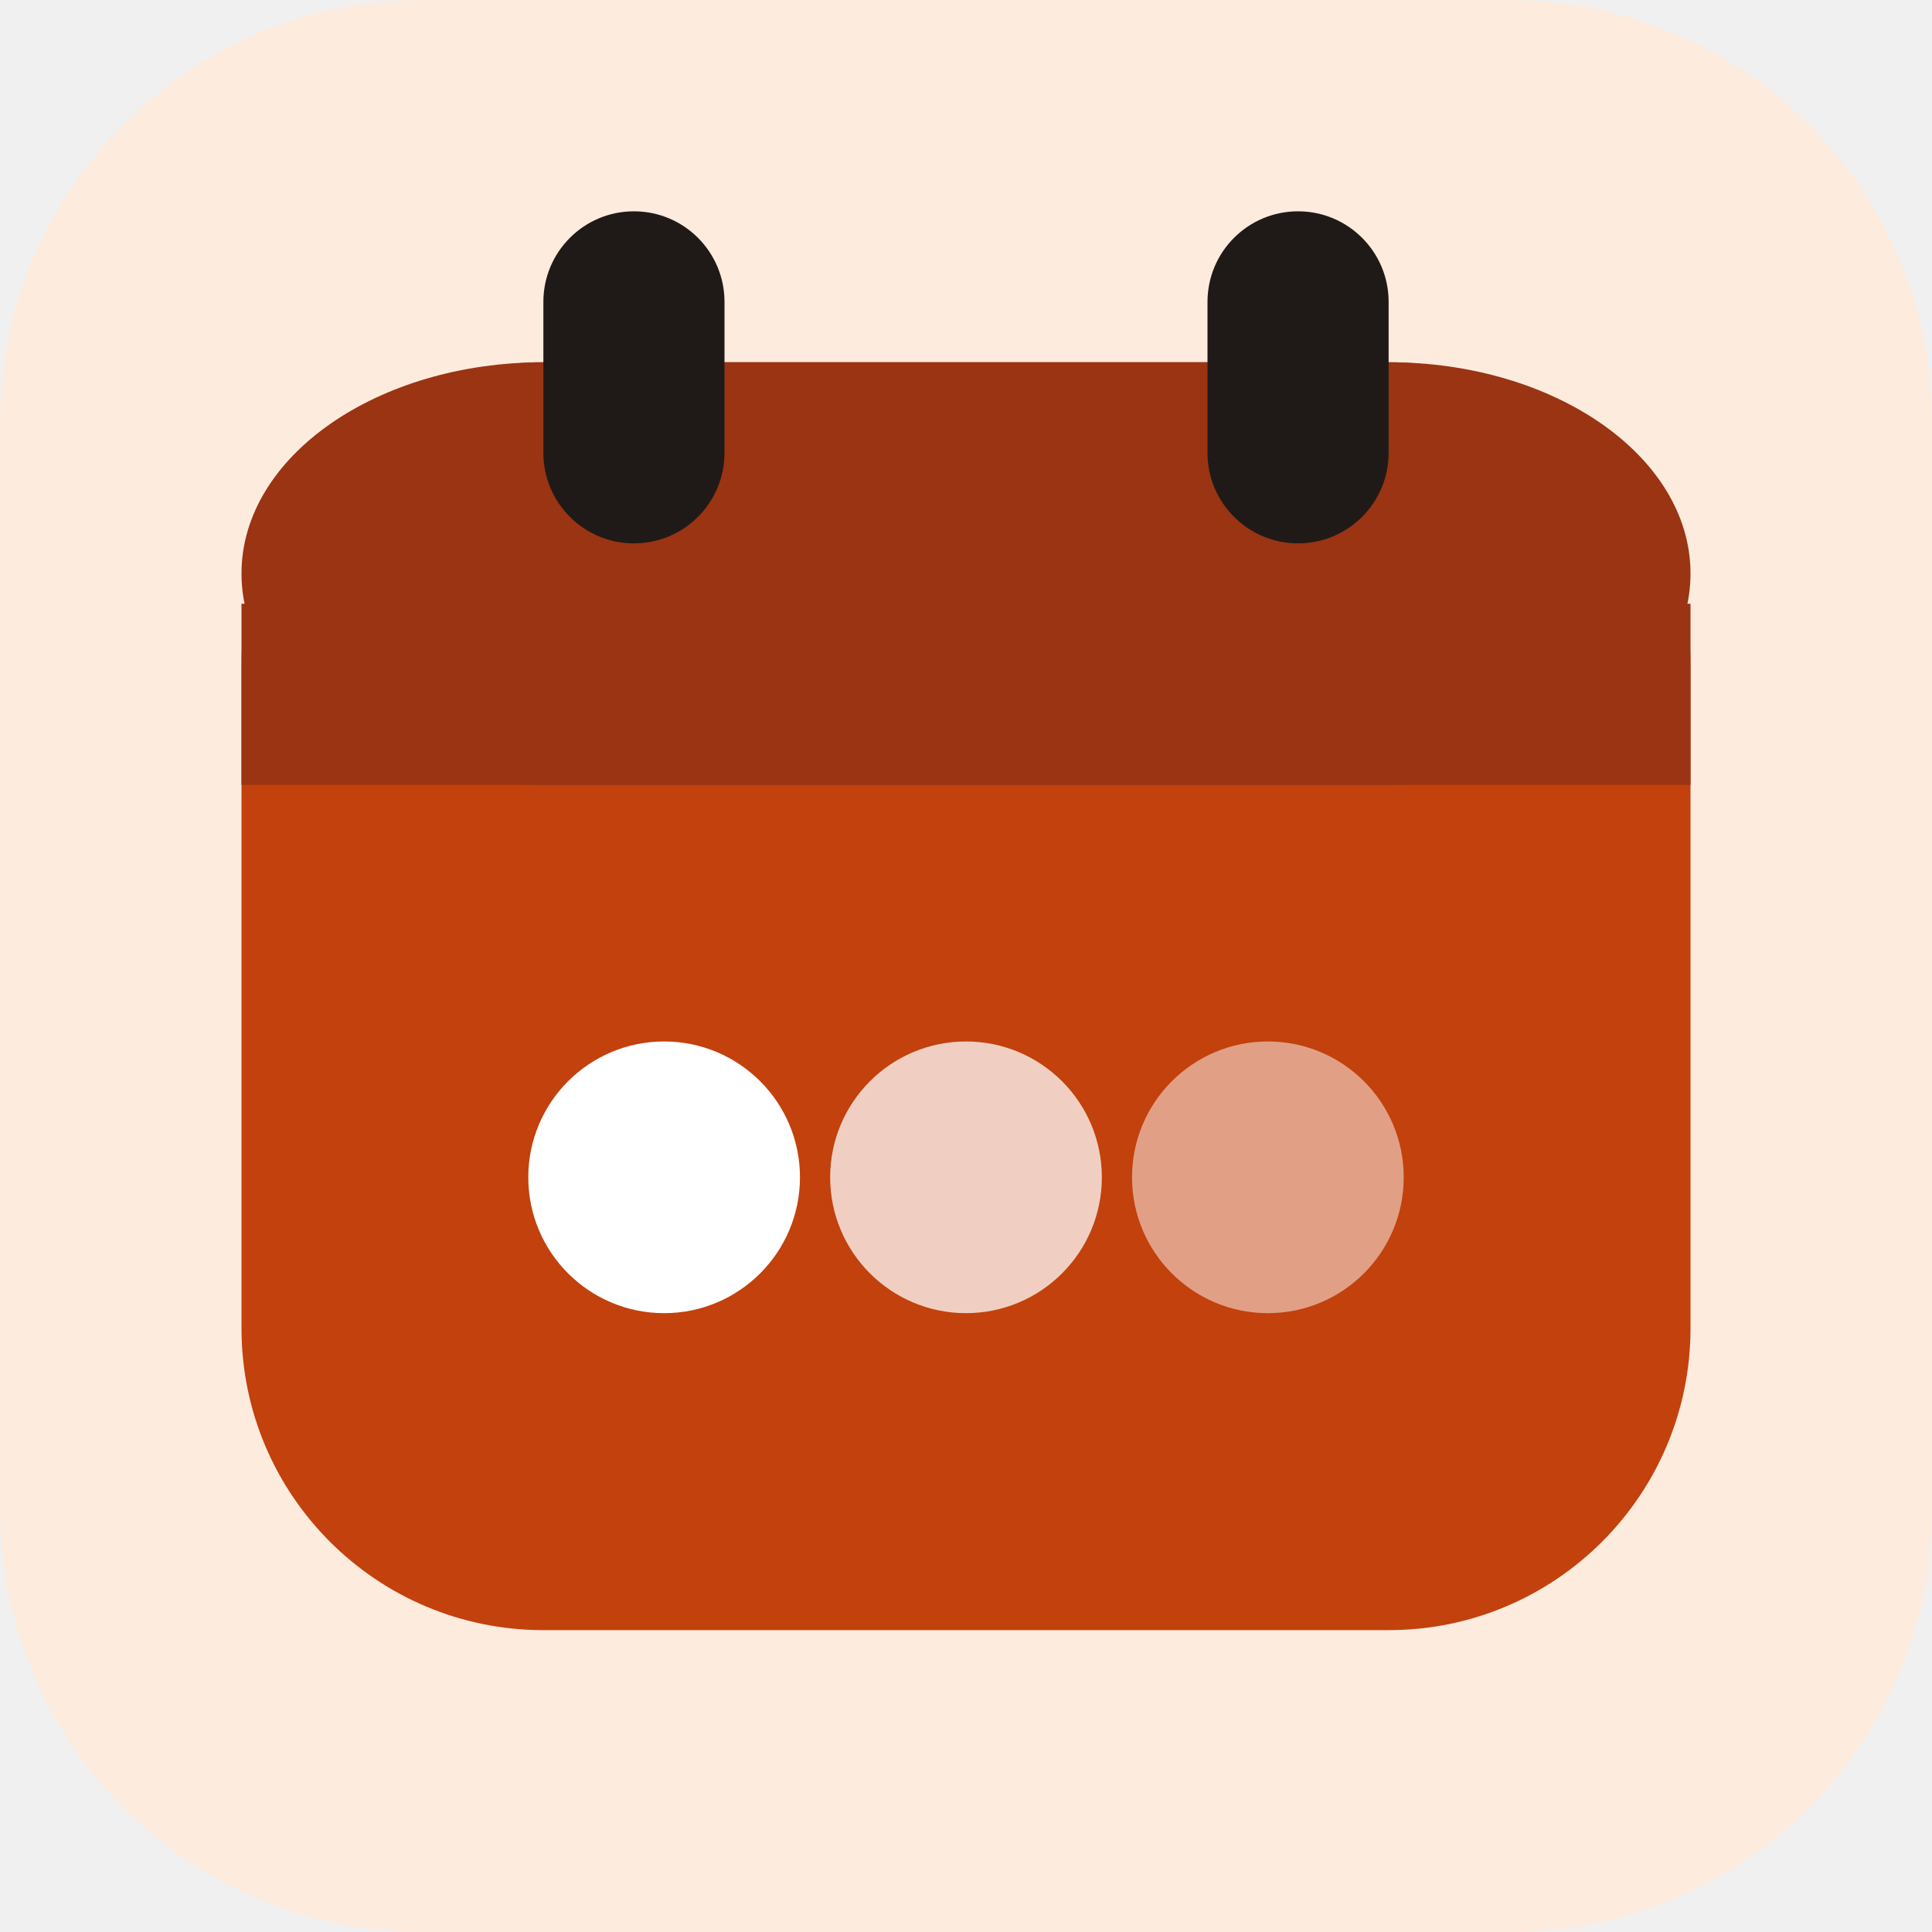
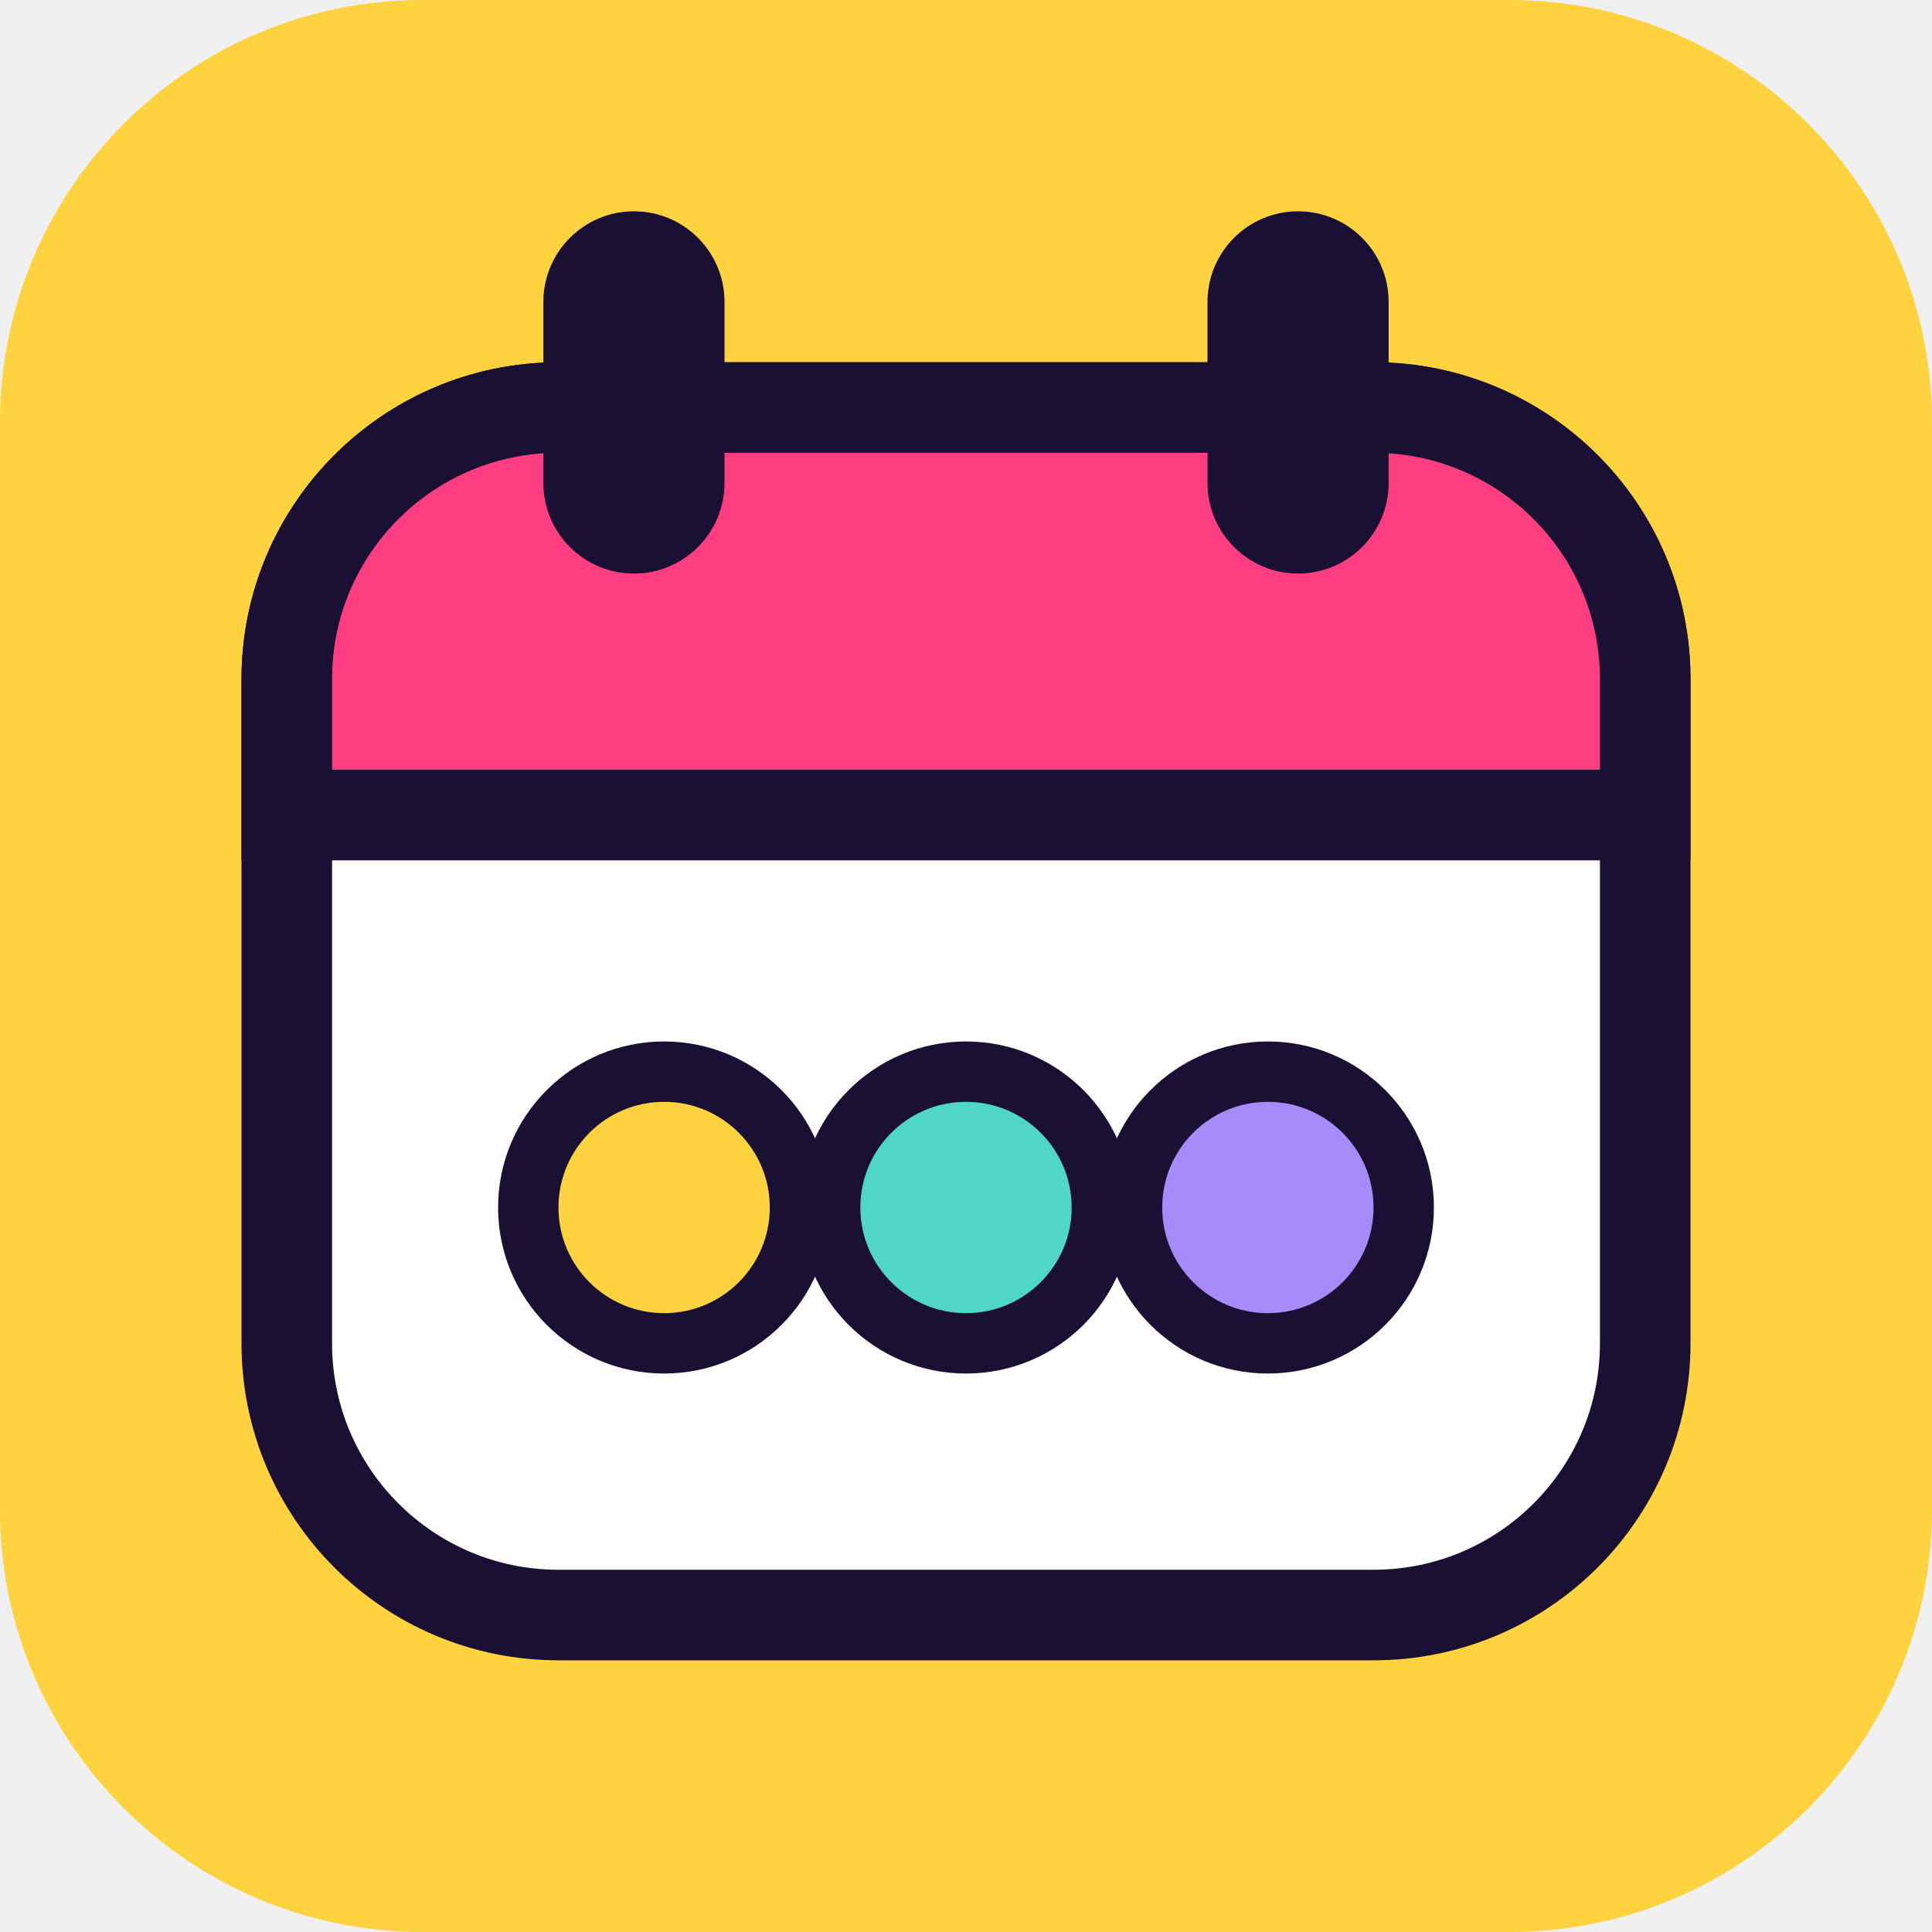
<svg xmlns="http://www.w3.org/2000/svg" viewBox="0 0 64 64">
-   <rect width="64" height="64" rx="14" fill="#fdebdd" />
-   <rect x="8" y="12" width="48" height="42" rx="10" fill="#c2410c" />
-   <rect x="8" y="12" width="48" height="14" rx="10" fill="#9a3412" />
-   <rect x="8" y="20" width="48" height="6" fill="#9a3412" />
-   <circle cx="22" cy="39" r="4.5" fill="#fff" />
-   <circle cx="32" cy="39" r="4.5" fill="#fff" opacity=".75" />
-   <circle cx="42" cy="39" r="4.5" fill="#fff" opacity=".5" />
-   <rect x="18" y="7" width="6" height="11" rx="3" fill="#1f1a17" />
-   <rect x="40" y="7" width="6" height="11" rx="3" fill="#1f1a17" />
+   <rect width="64" height="64" rx="14" fill="#ffd23f" />
+   <rect x="9.5" y="13.5" width="45" height="40" rx="9" fill="#fff" stroke="#1a1033" stroke-width="3" />
+   <path d="M9.5 27V22.5a9 9 0 0 1 9-9h27a9 9 0 0 1 9 9V27z" fill="#ff3d81" stroke="#1a1033" stroke-width="3" />
+   <circle cx="22" cy="40" r="4.5" fill="#ffd23f" stroke="#1a1033" stroke-width="2" />
+   <circle cx="32" cy="40" r="4.5" fill="#4fd6c8" stroke="#1a1033" stroke-width="2" />
+   <circle cx="42" cy="40" r="4.5" fill="#a78bfa" stroke="#1a1033" stroke-width="2" />
+   <rect x="18" y="7" width="6" height="12" rx="3" fill="#1a1033" />
+   <rect x="40" y="7" width="6" height="12" rx="3" fill="#1a1033" />
</svg>
